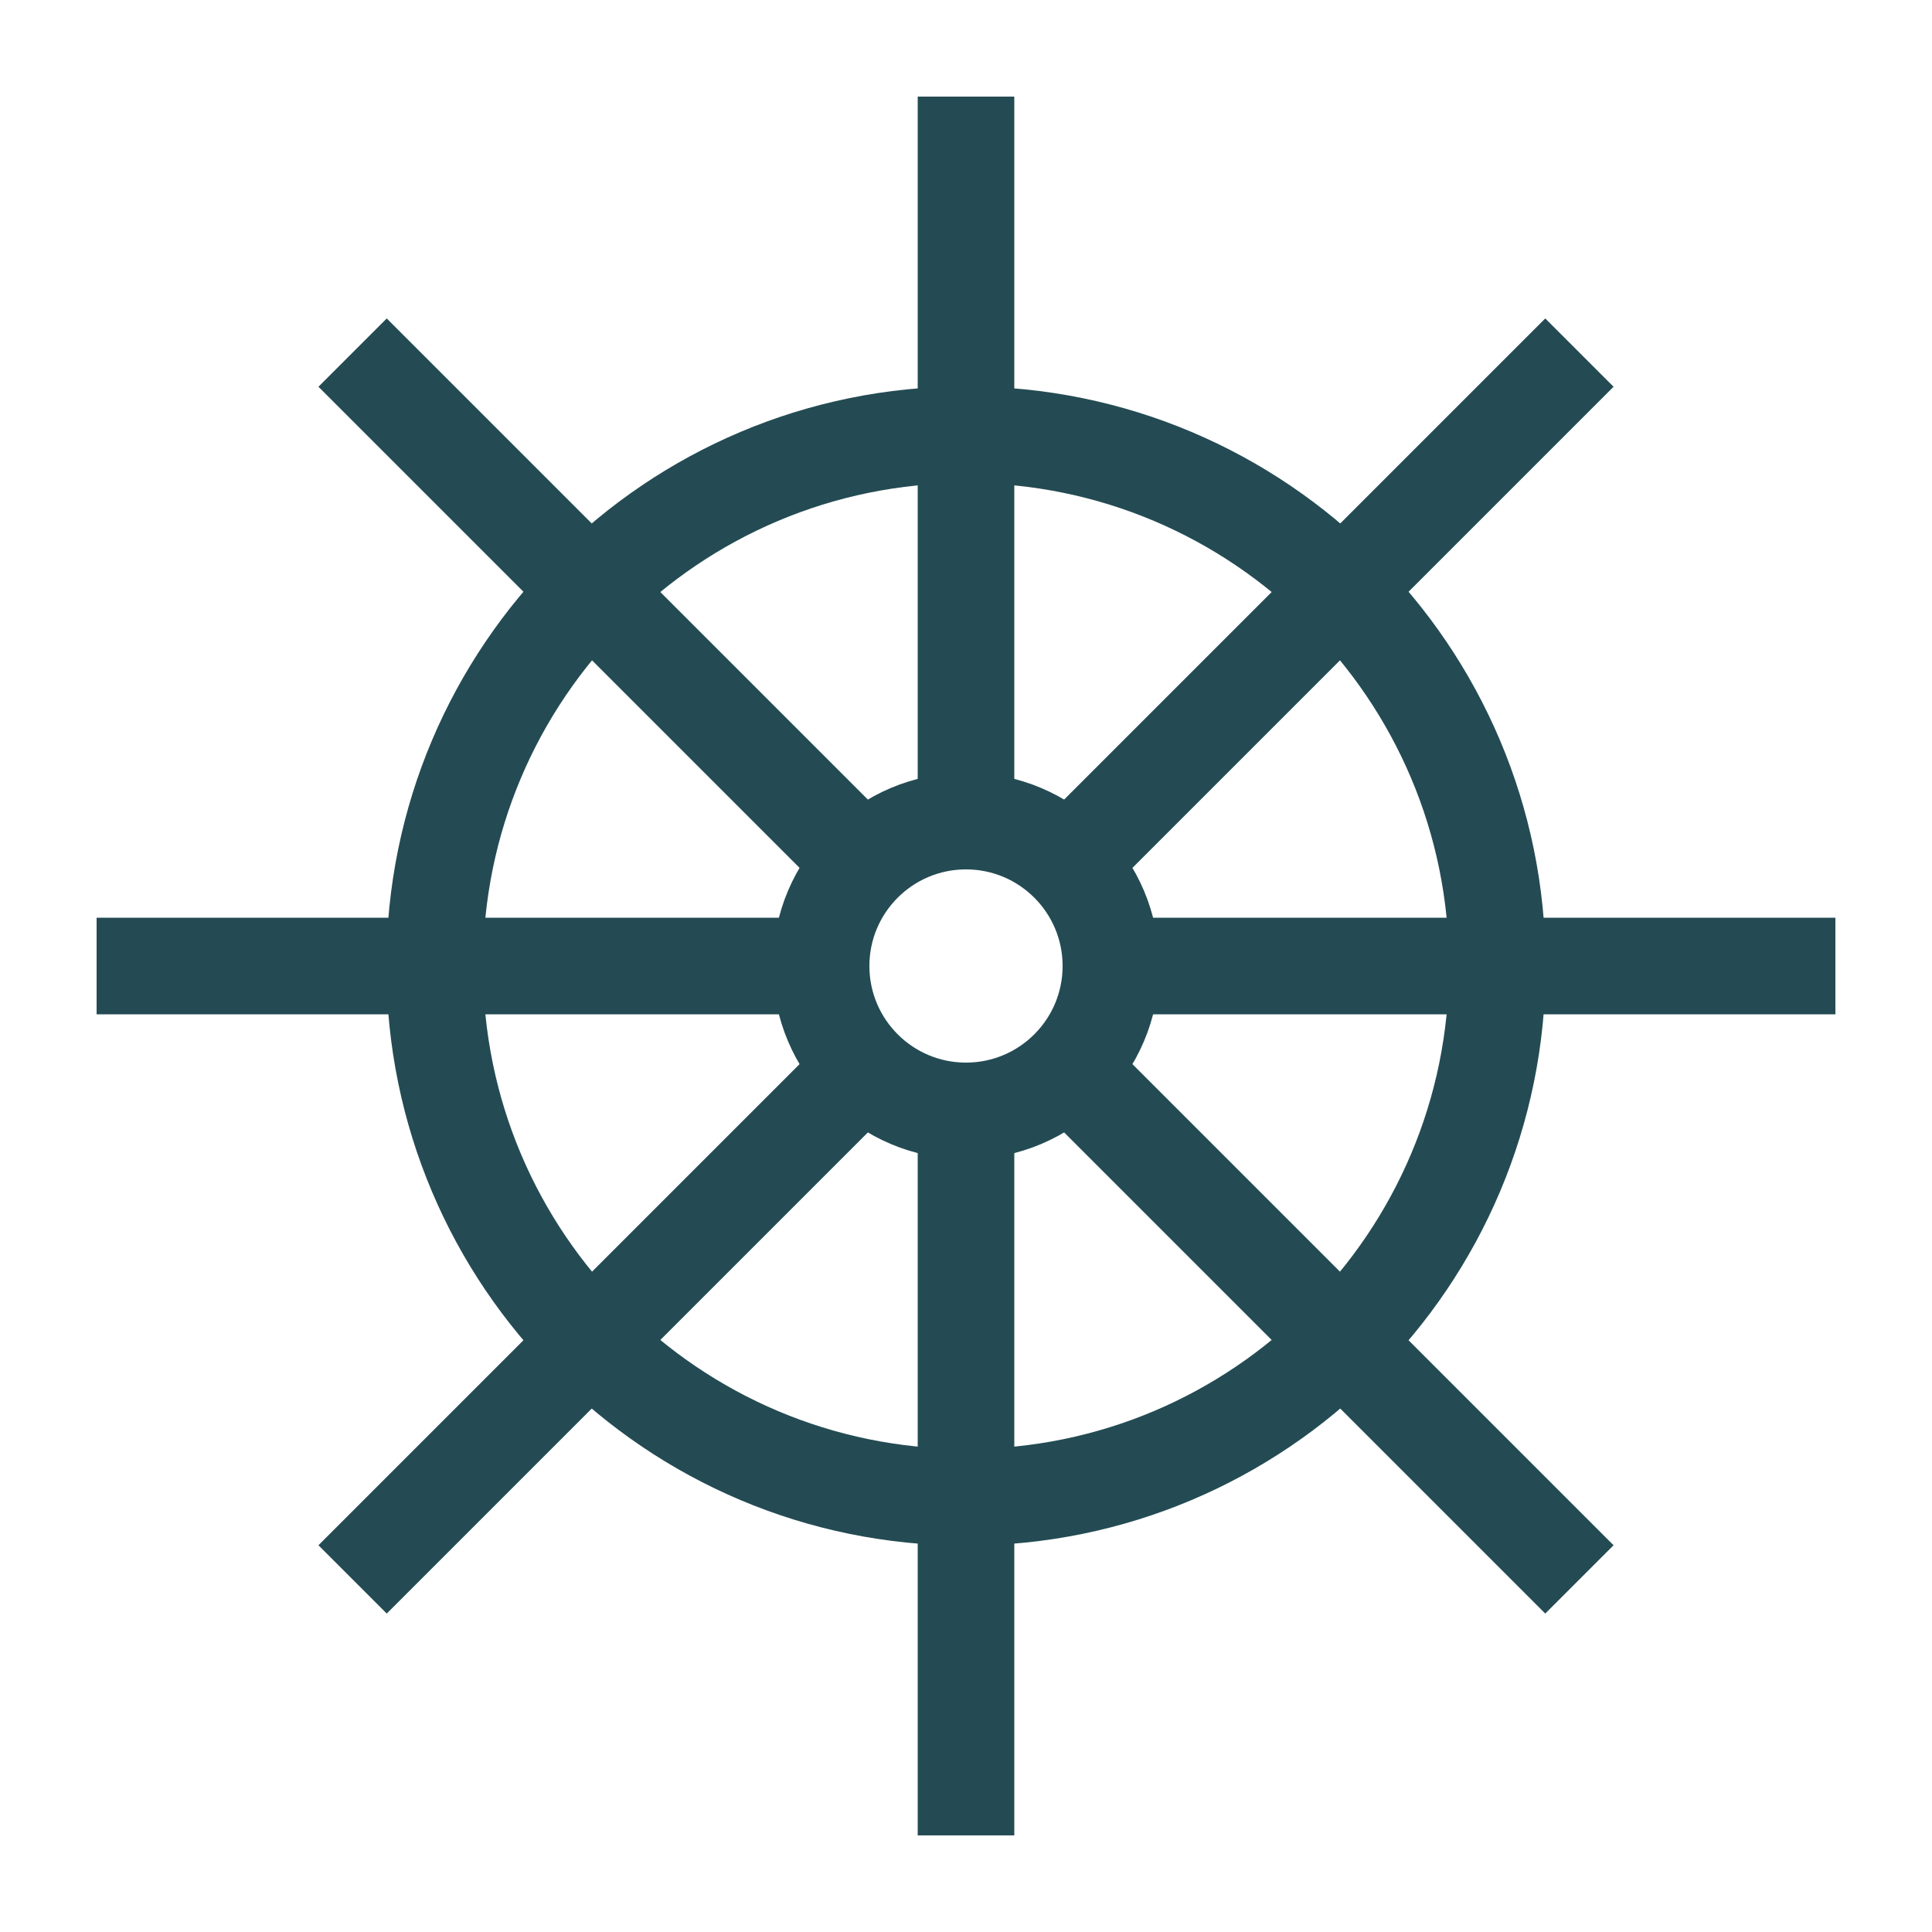
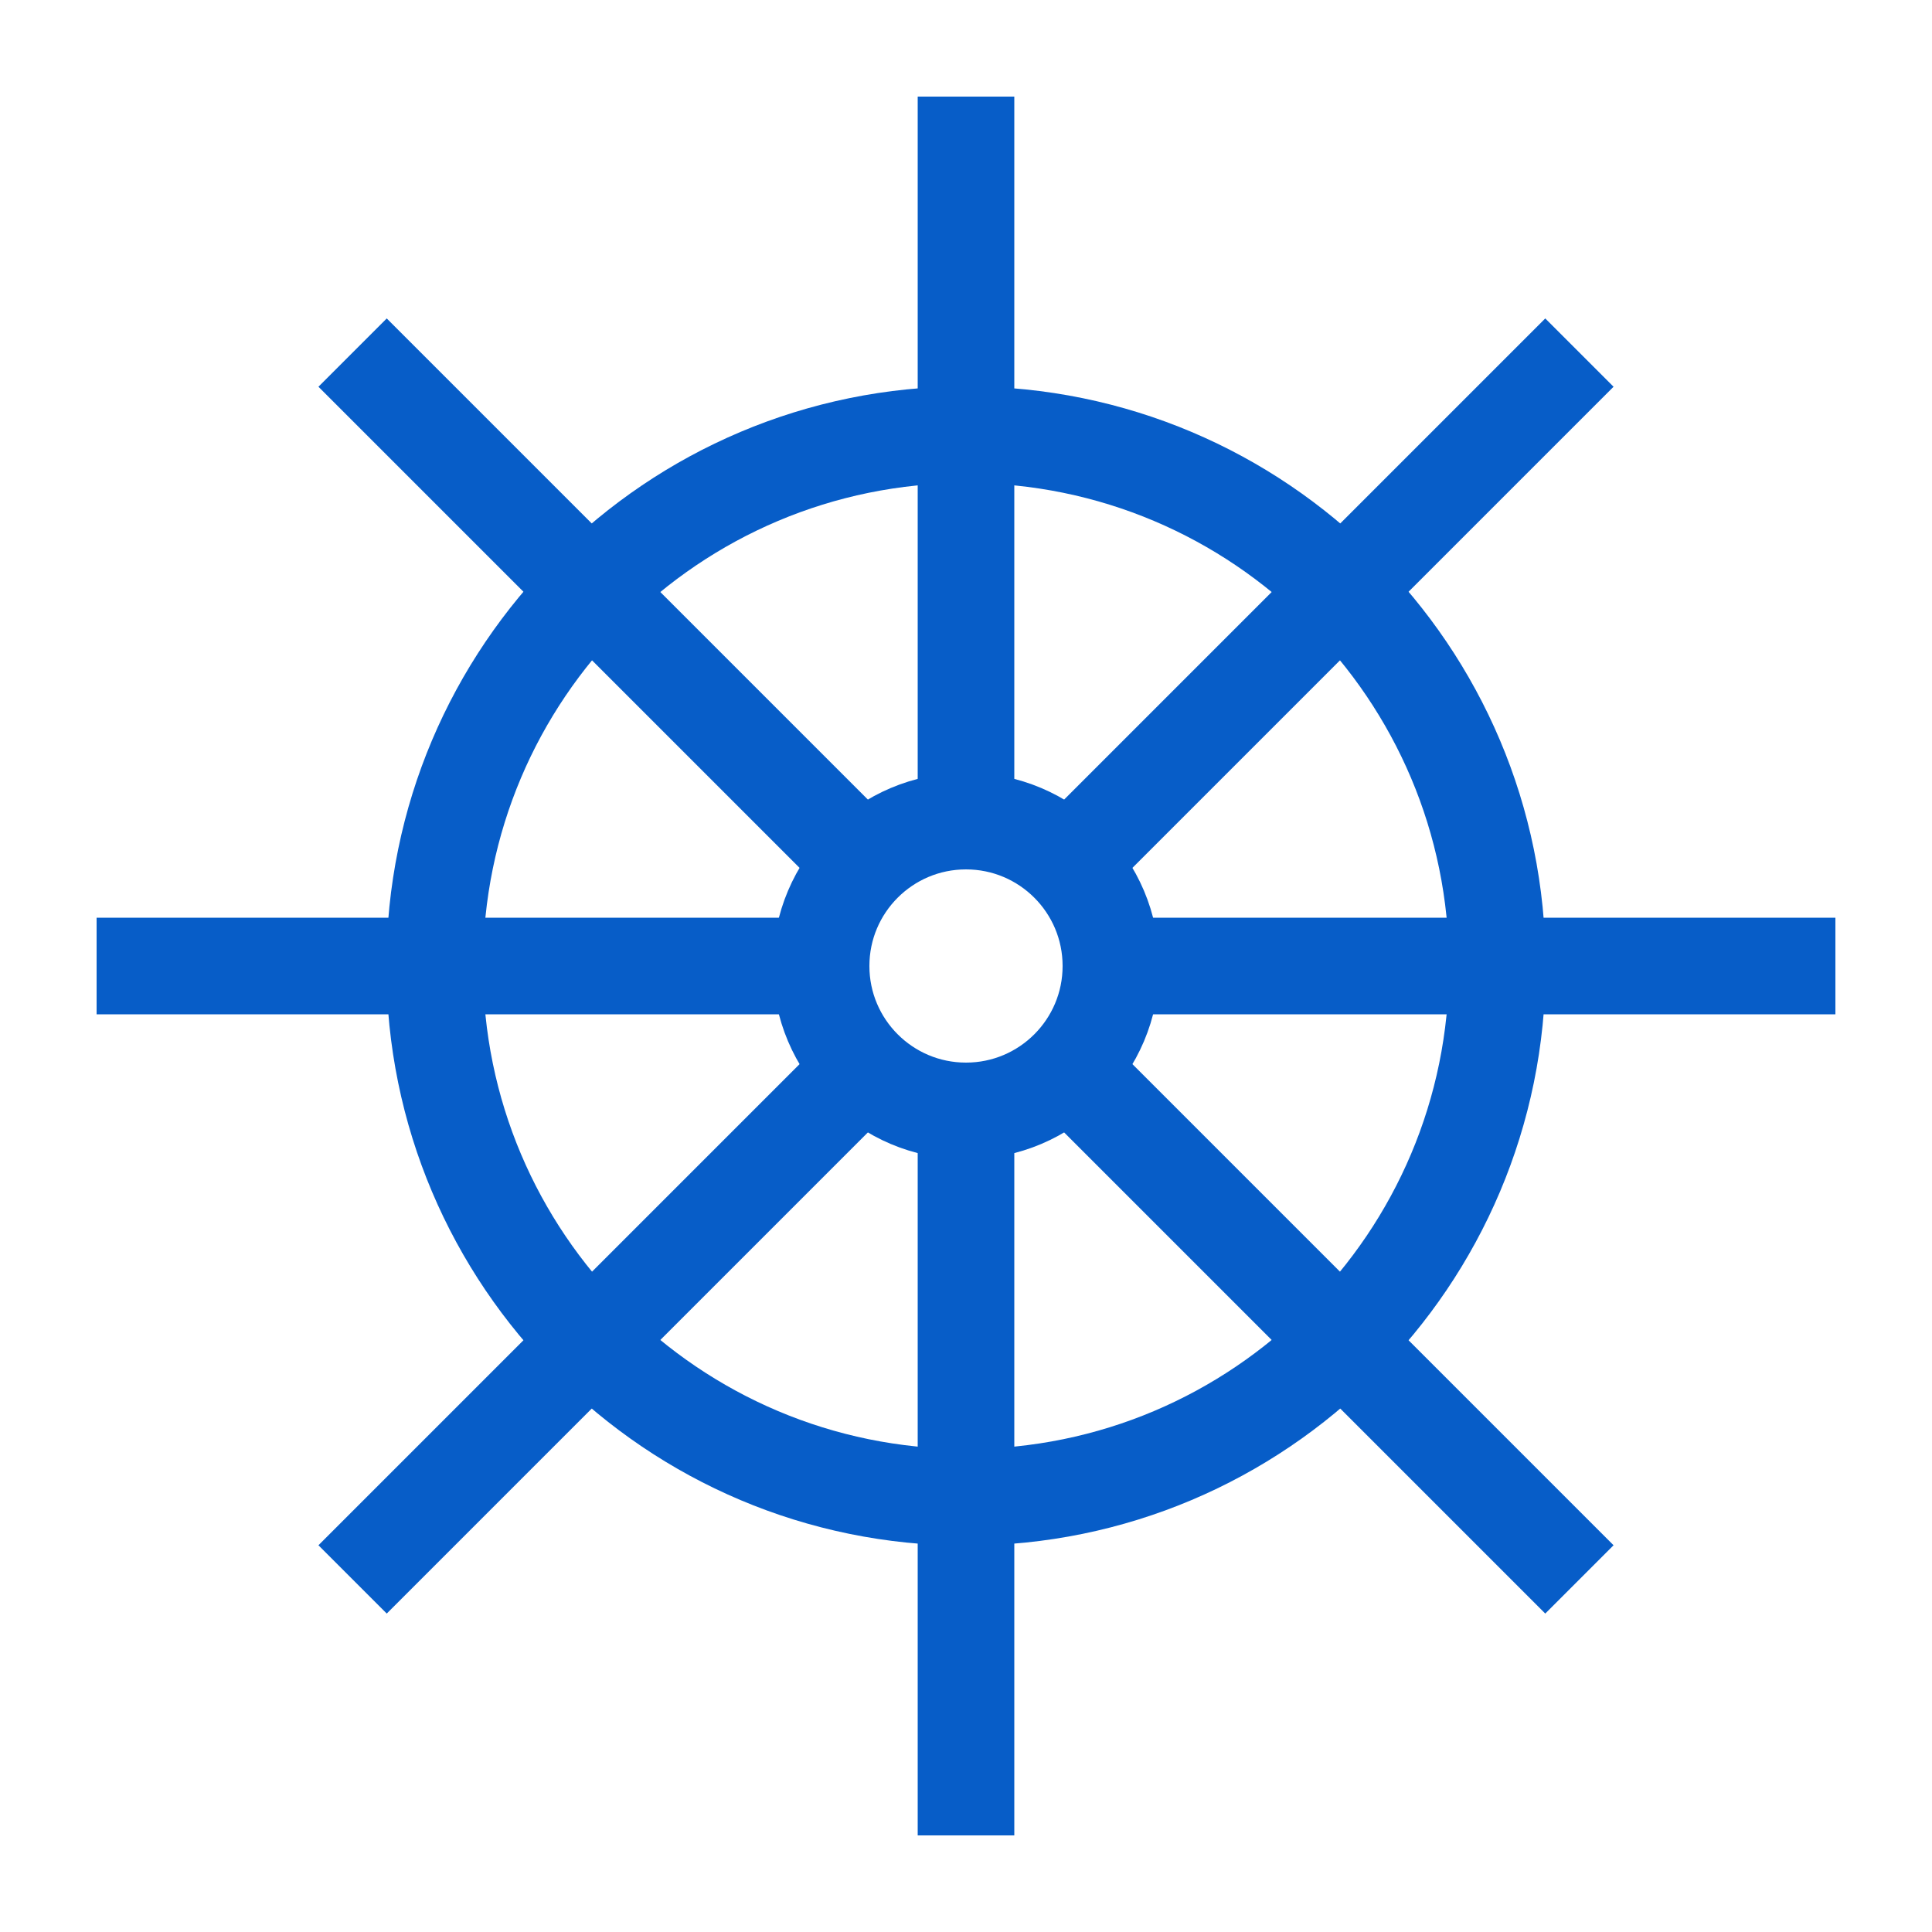
- <svg xmlns="http://www.w3.org/2000/svg" viewBox="0 0 40 40" fill="none" stroke="#244b53" stroke-width="2">
+ <svg xmlns="http://www.w3.org/2000/svg" viewBox="0 0 40 40" fill="none" stroke="#075dc8" stroke-width="2">
  <circle cx="20" cy="20" r="11" />
  <circle cx="20" cy="20" r="3" />
  <path d="M20 2v15m0 6v15M2 20h15m6 0h15M7.3 7.3l10.6 10.6m4.2 4.2 10.6 10.6M7.3 32.7l10.6-10.6m4.2-4.2L32.7 7.3" />
</svg>
